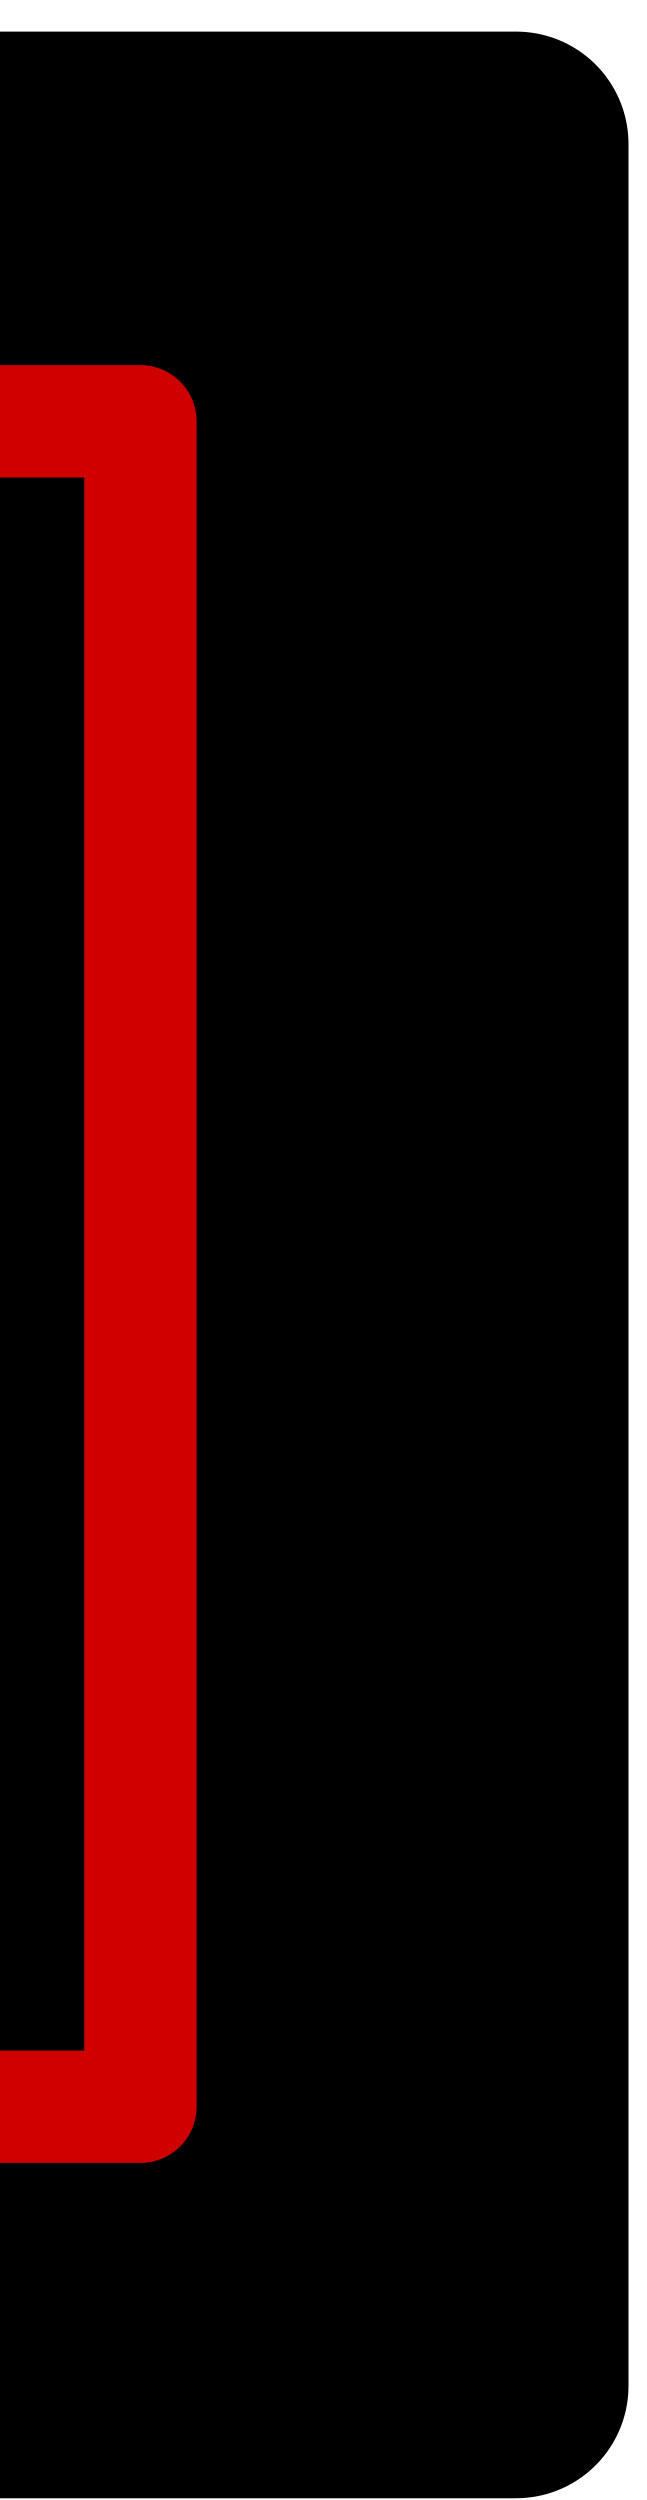
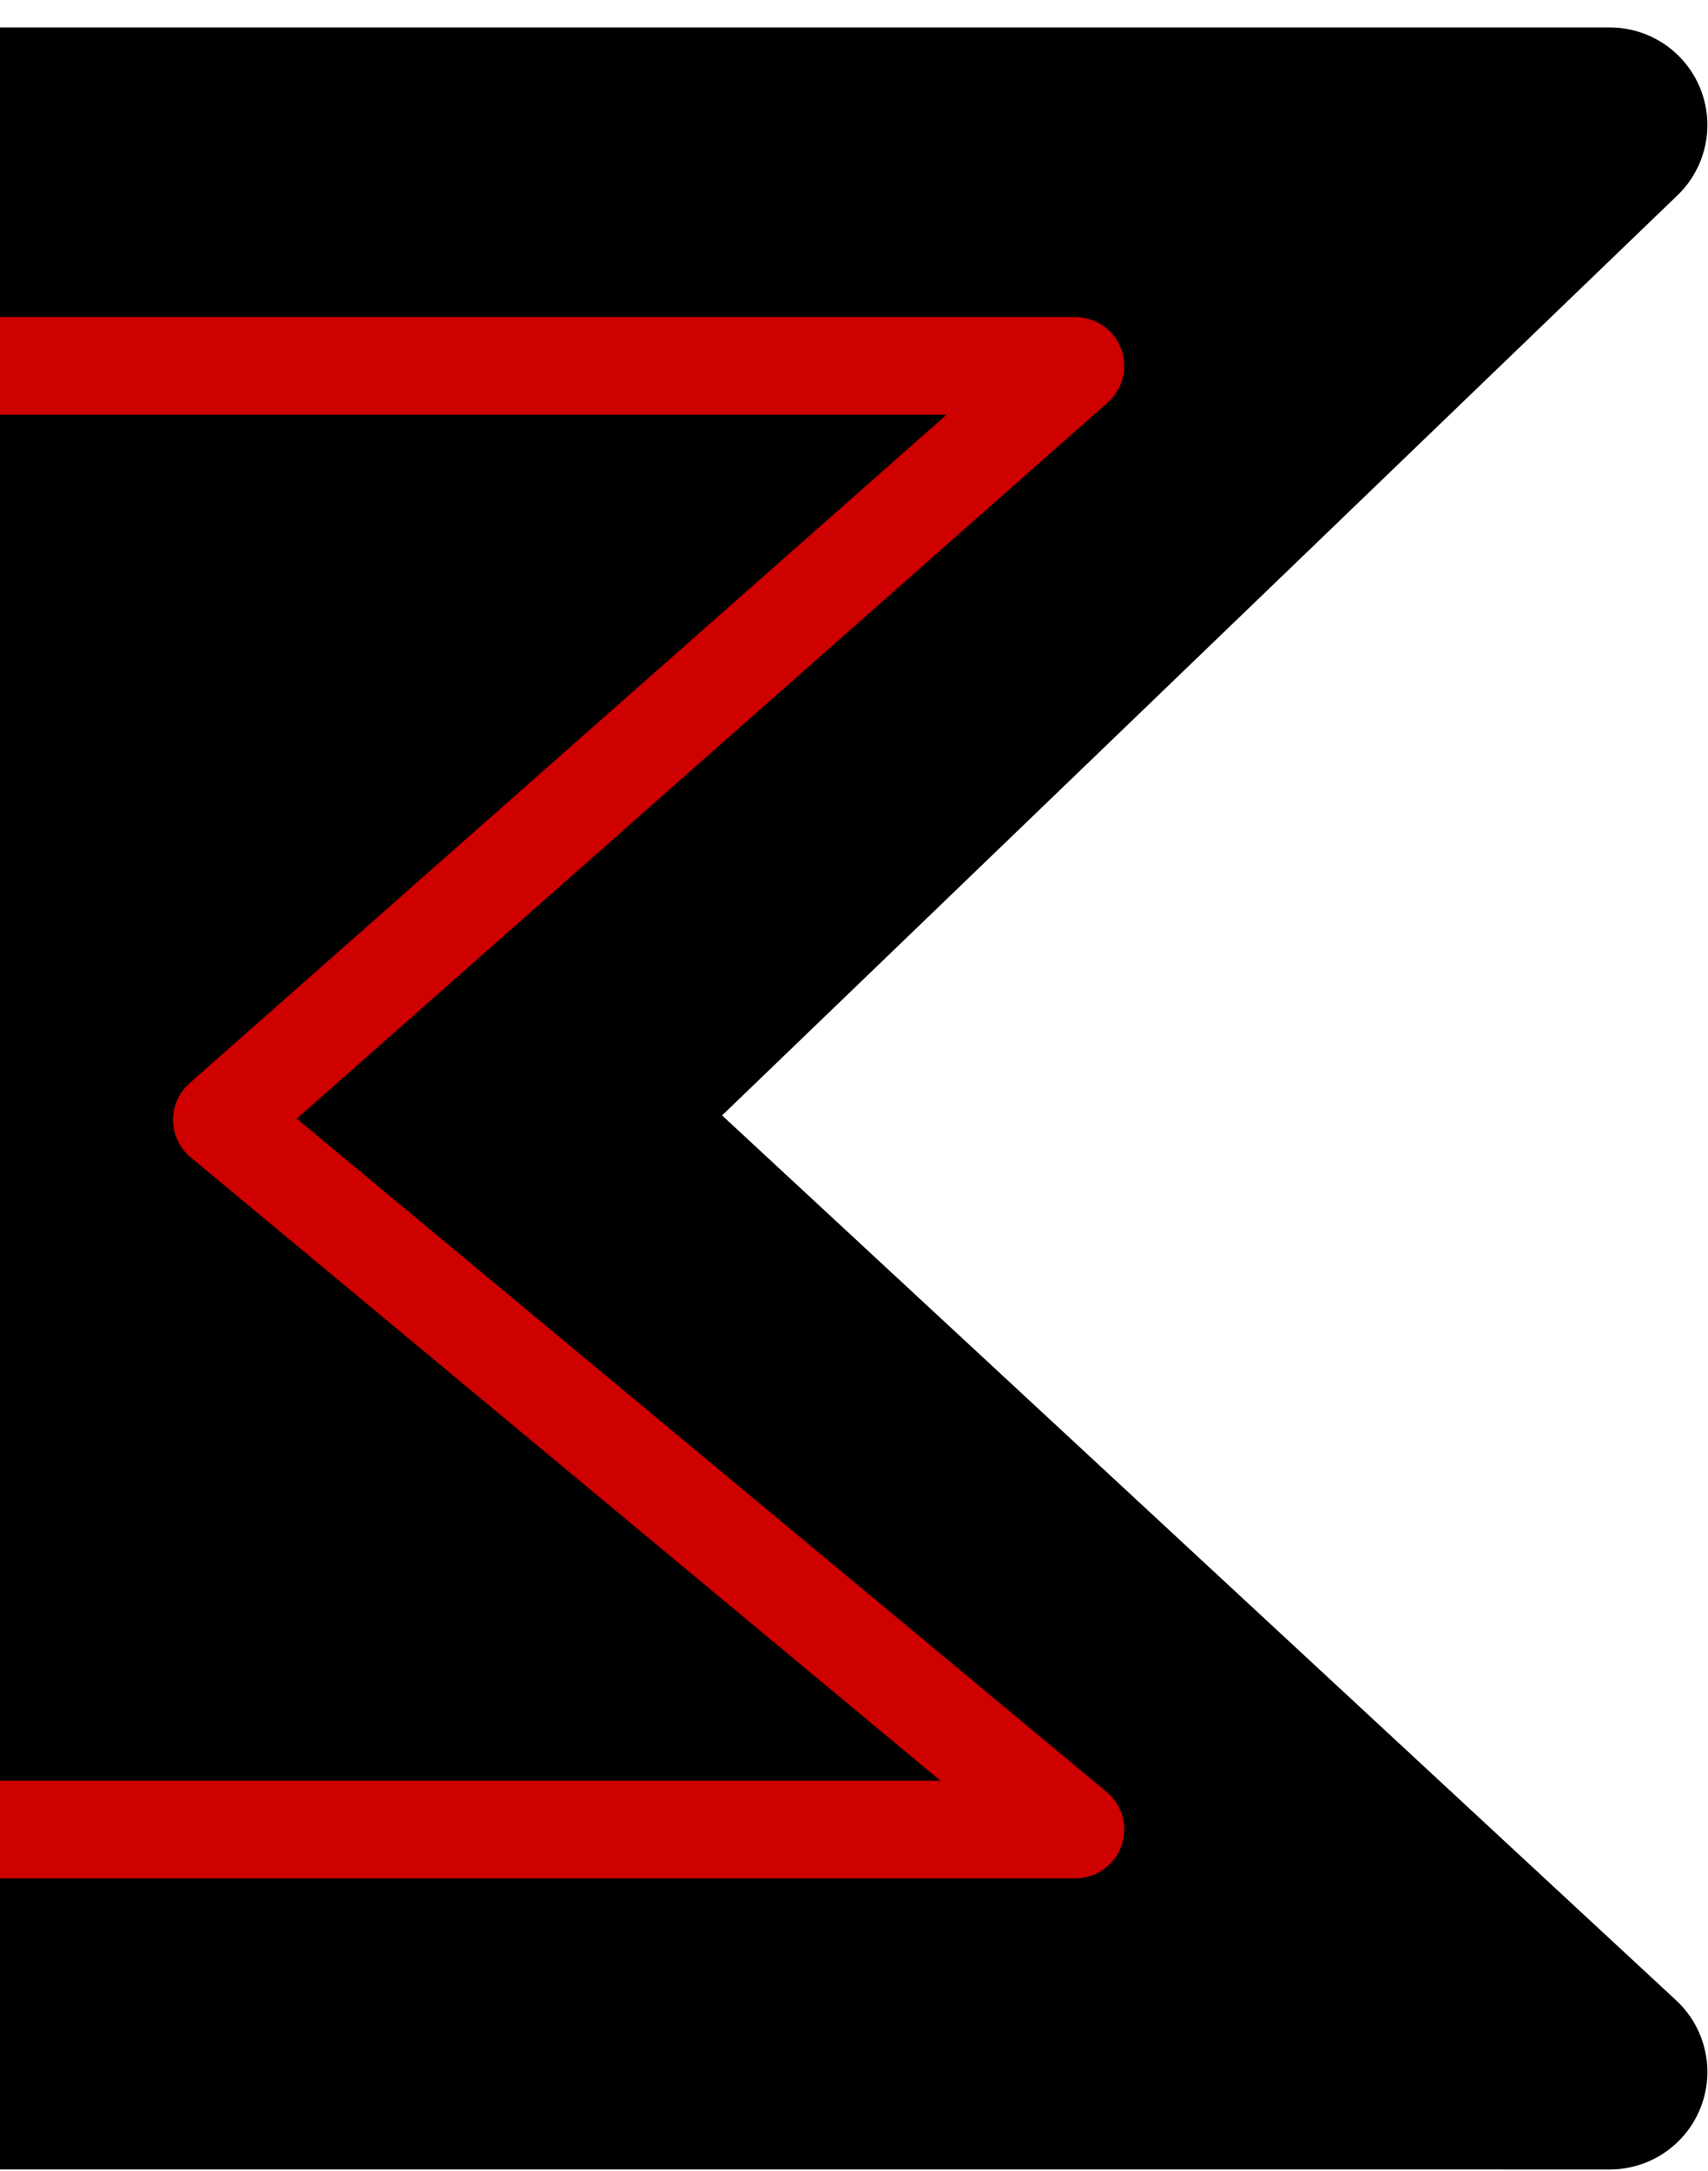
- <svg xmlns="http://www.w3.org/2000/svg" width="23" height="89" id="svg4035" version="1.1">
+ <svg xmlns="http://www.w3.org/2000/svg" width="70" height="89" id="svg4035" version="1.1">
  <defs id="defs4037" />
  <g id="layer1" transform="translate(-114.3325,-219.5489)">
-     <path style="fill:#000000;fill-opacity:1;stroke:#000000;stroke-width:8;stroke-linejoin:round;stroke-miterlimit:4;stroke-opacity:1;stroke-dasharray:none" d="m -331.762,224.674 42.219,40.656 -42.219,39.156 65.906,-5e-4 0,-79.812 z m 212.594,0 0,79.812 251.875,0 0,-79.812 z" id="rect3791-3" />
-     <path style="fill:none;stroke:#ce0000;stroke-width:4;stroke-linecap:round;stroke-linejoin:round;stroke-miterlimit:4;stroke-opacity:1;stroke-dasharray:none;marker-start:none" d="m -299.762,238.736 28.562,26.719 -28.562,24.969 71.5,0 0,-51.688 z m 139.406,-4.188 0,60 279.688,0 0,-29.969 0,-30.031 z" id="rect3791-2-1" />
+     <path style="fill:#000000;fill-opacity:1;stroke:#000000;stroke-width:8;stroke-linejoin:round;stroke-miterlimit:4;stroke-opacity:1;stroke-dasharray:none" d="m 180.332,224.674 -42.219,40.656 42.219,39.156 -65.906,-5e-4 0,-79.812 z m -212.594,0 0,79.812 -251.875,0 0,-79.812 z" id="rect3791-3" />
+     <path style="fill:none;stroke:#ce0000;stroke-width:4;stroke-linecap:round;stroke-linejoin:round;stroke-miterlimit:4;stroke-opacity:1;stroke-dasharray:none;marker-start:none" d="m 158.426,234.549 -35,30.906 35,29.094 -75.594,0 0,-60 z m -143.5,4.188 0,51.688 -281.781,0 0.188,-25.844 -0.188,-25.844 z" id="rect3791-2-1" />
  </g>
</svg>
